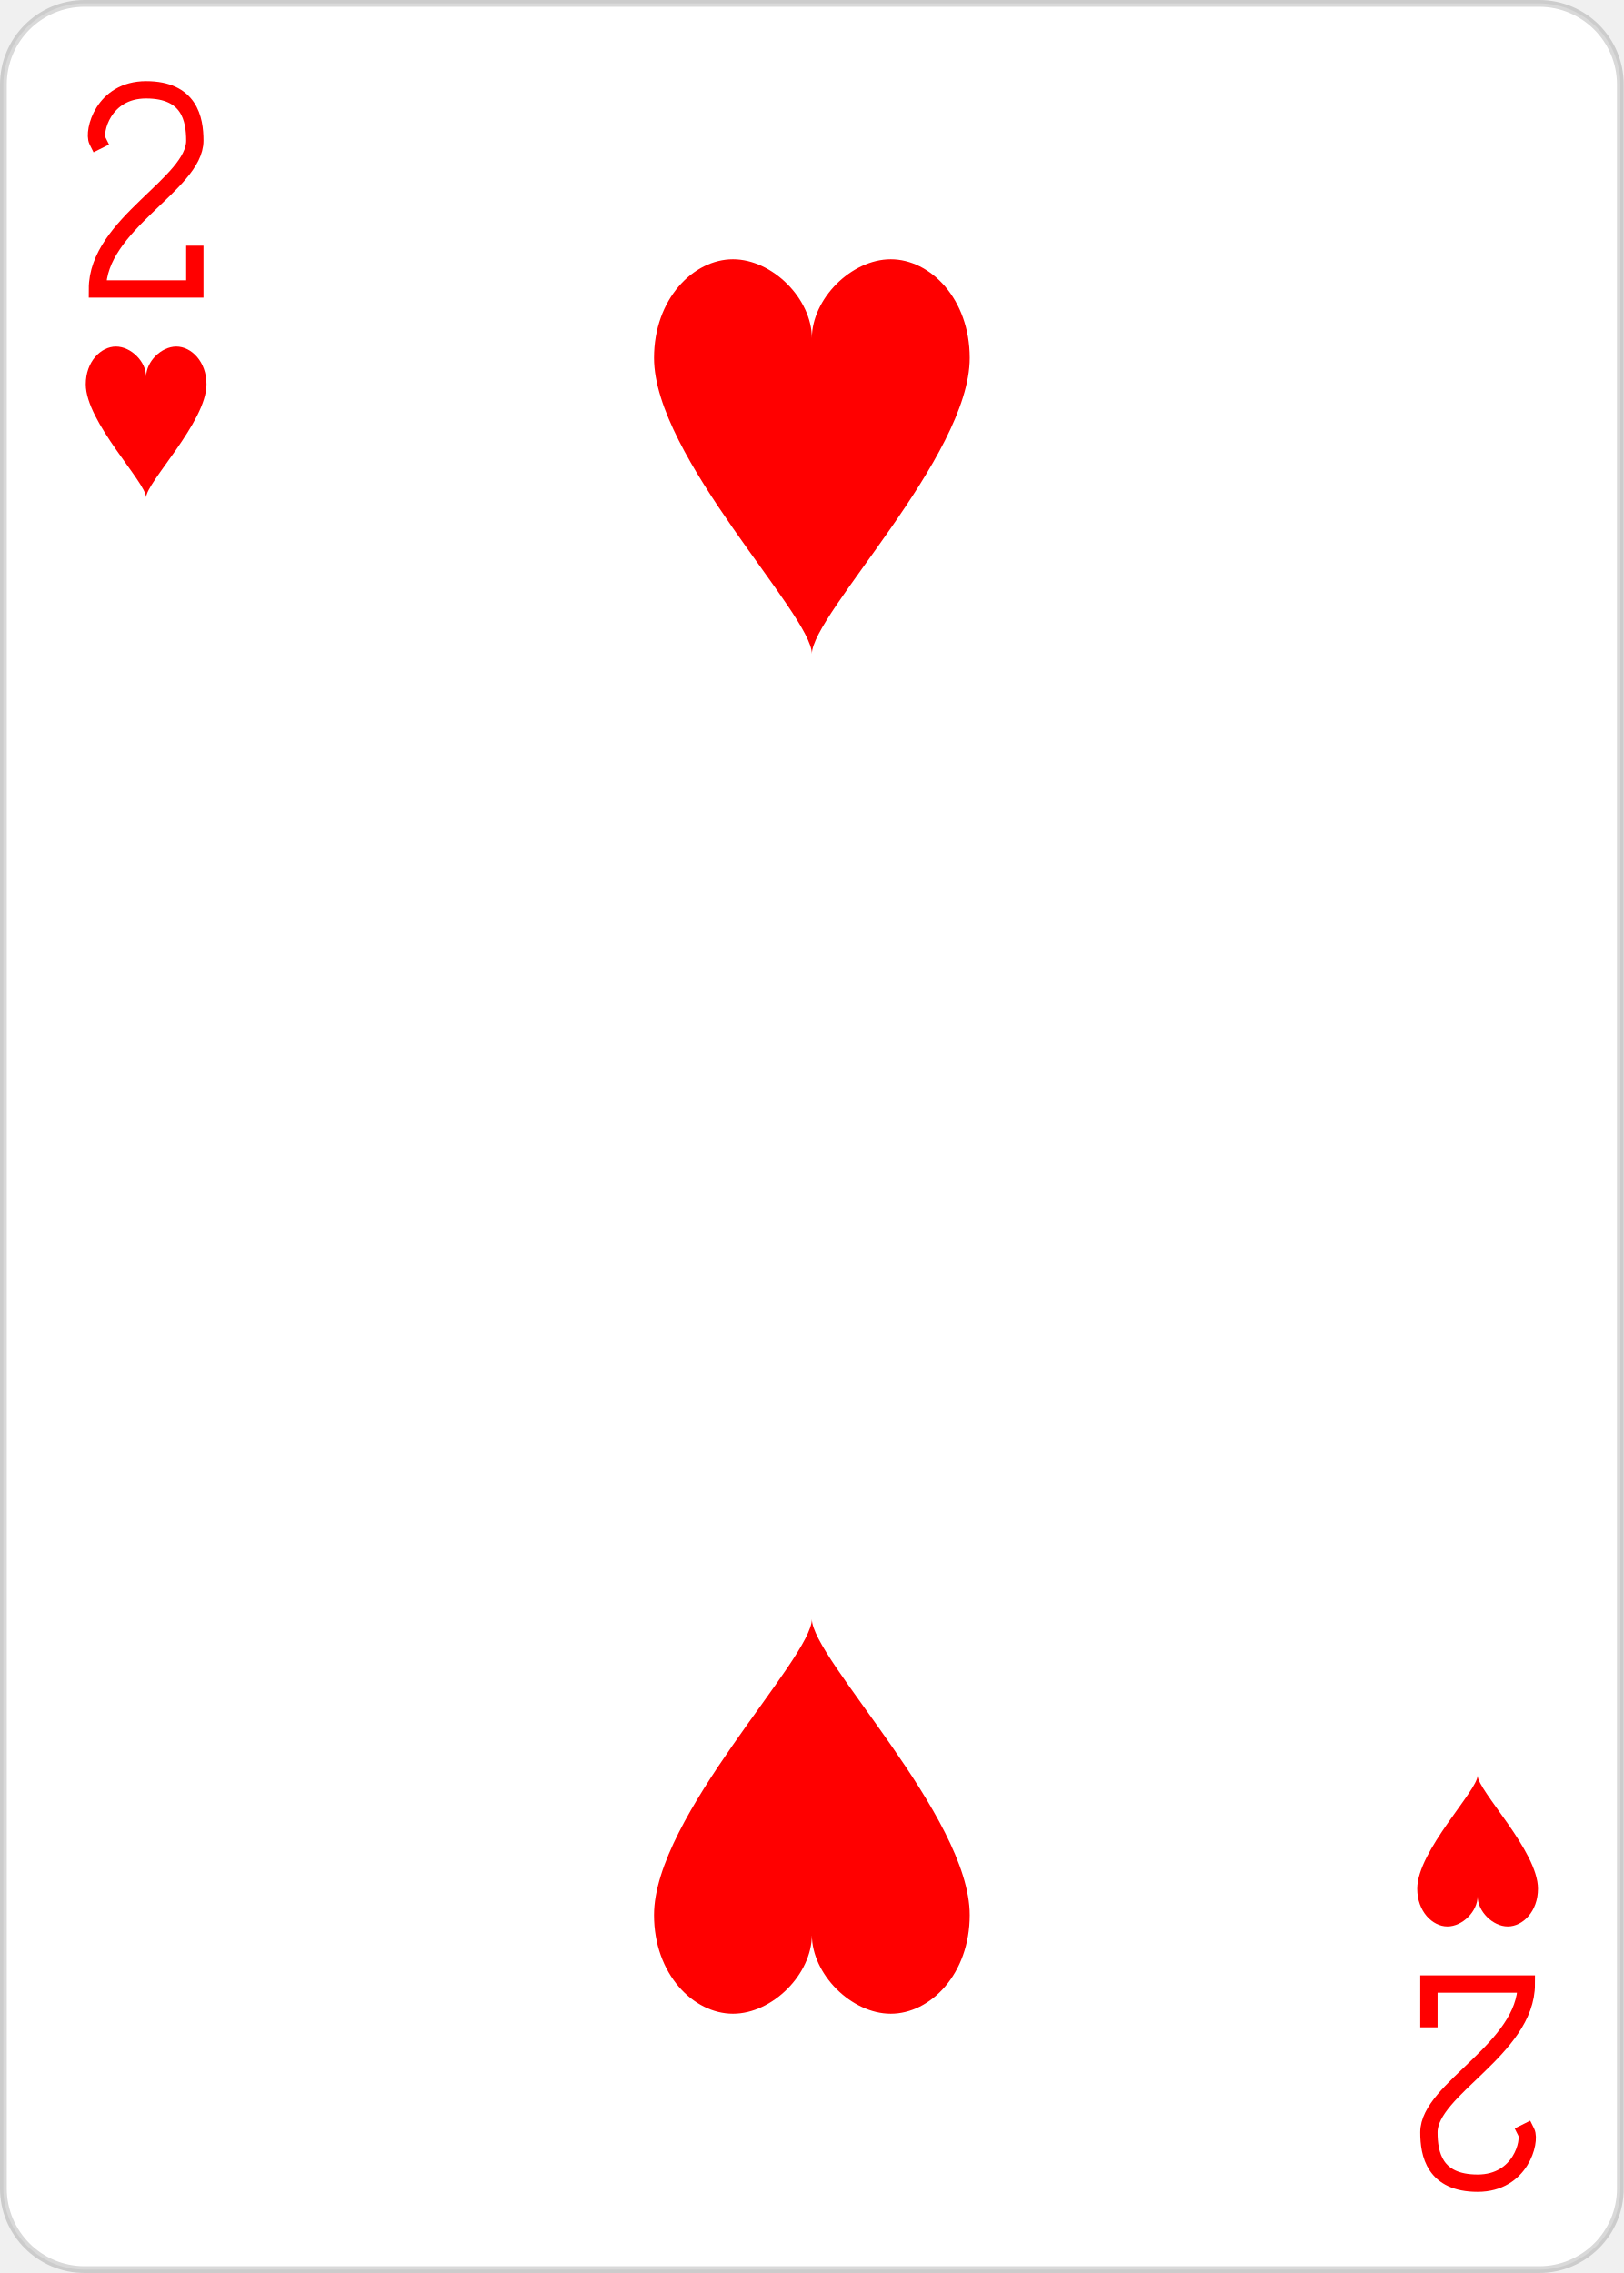
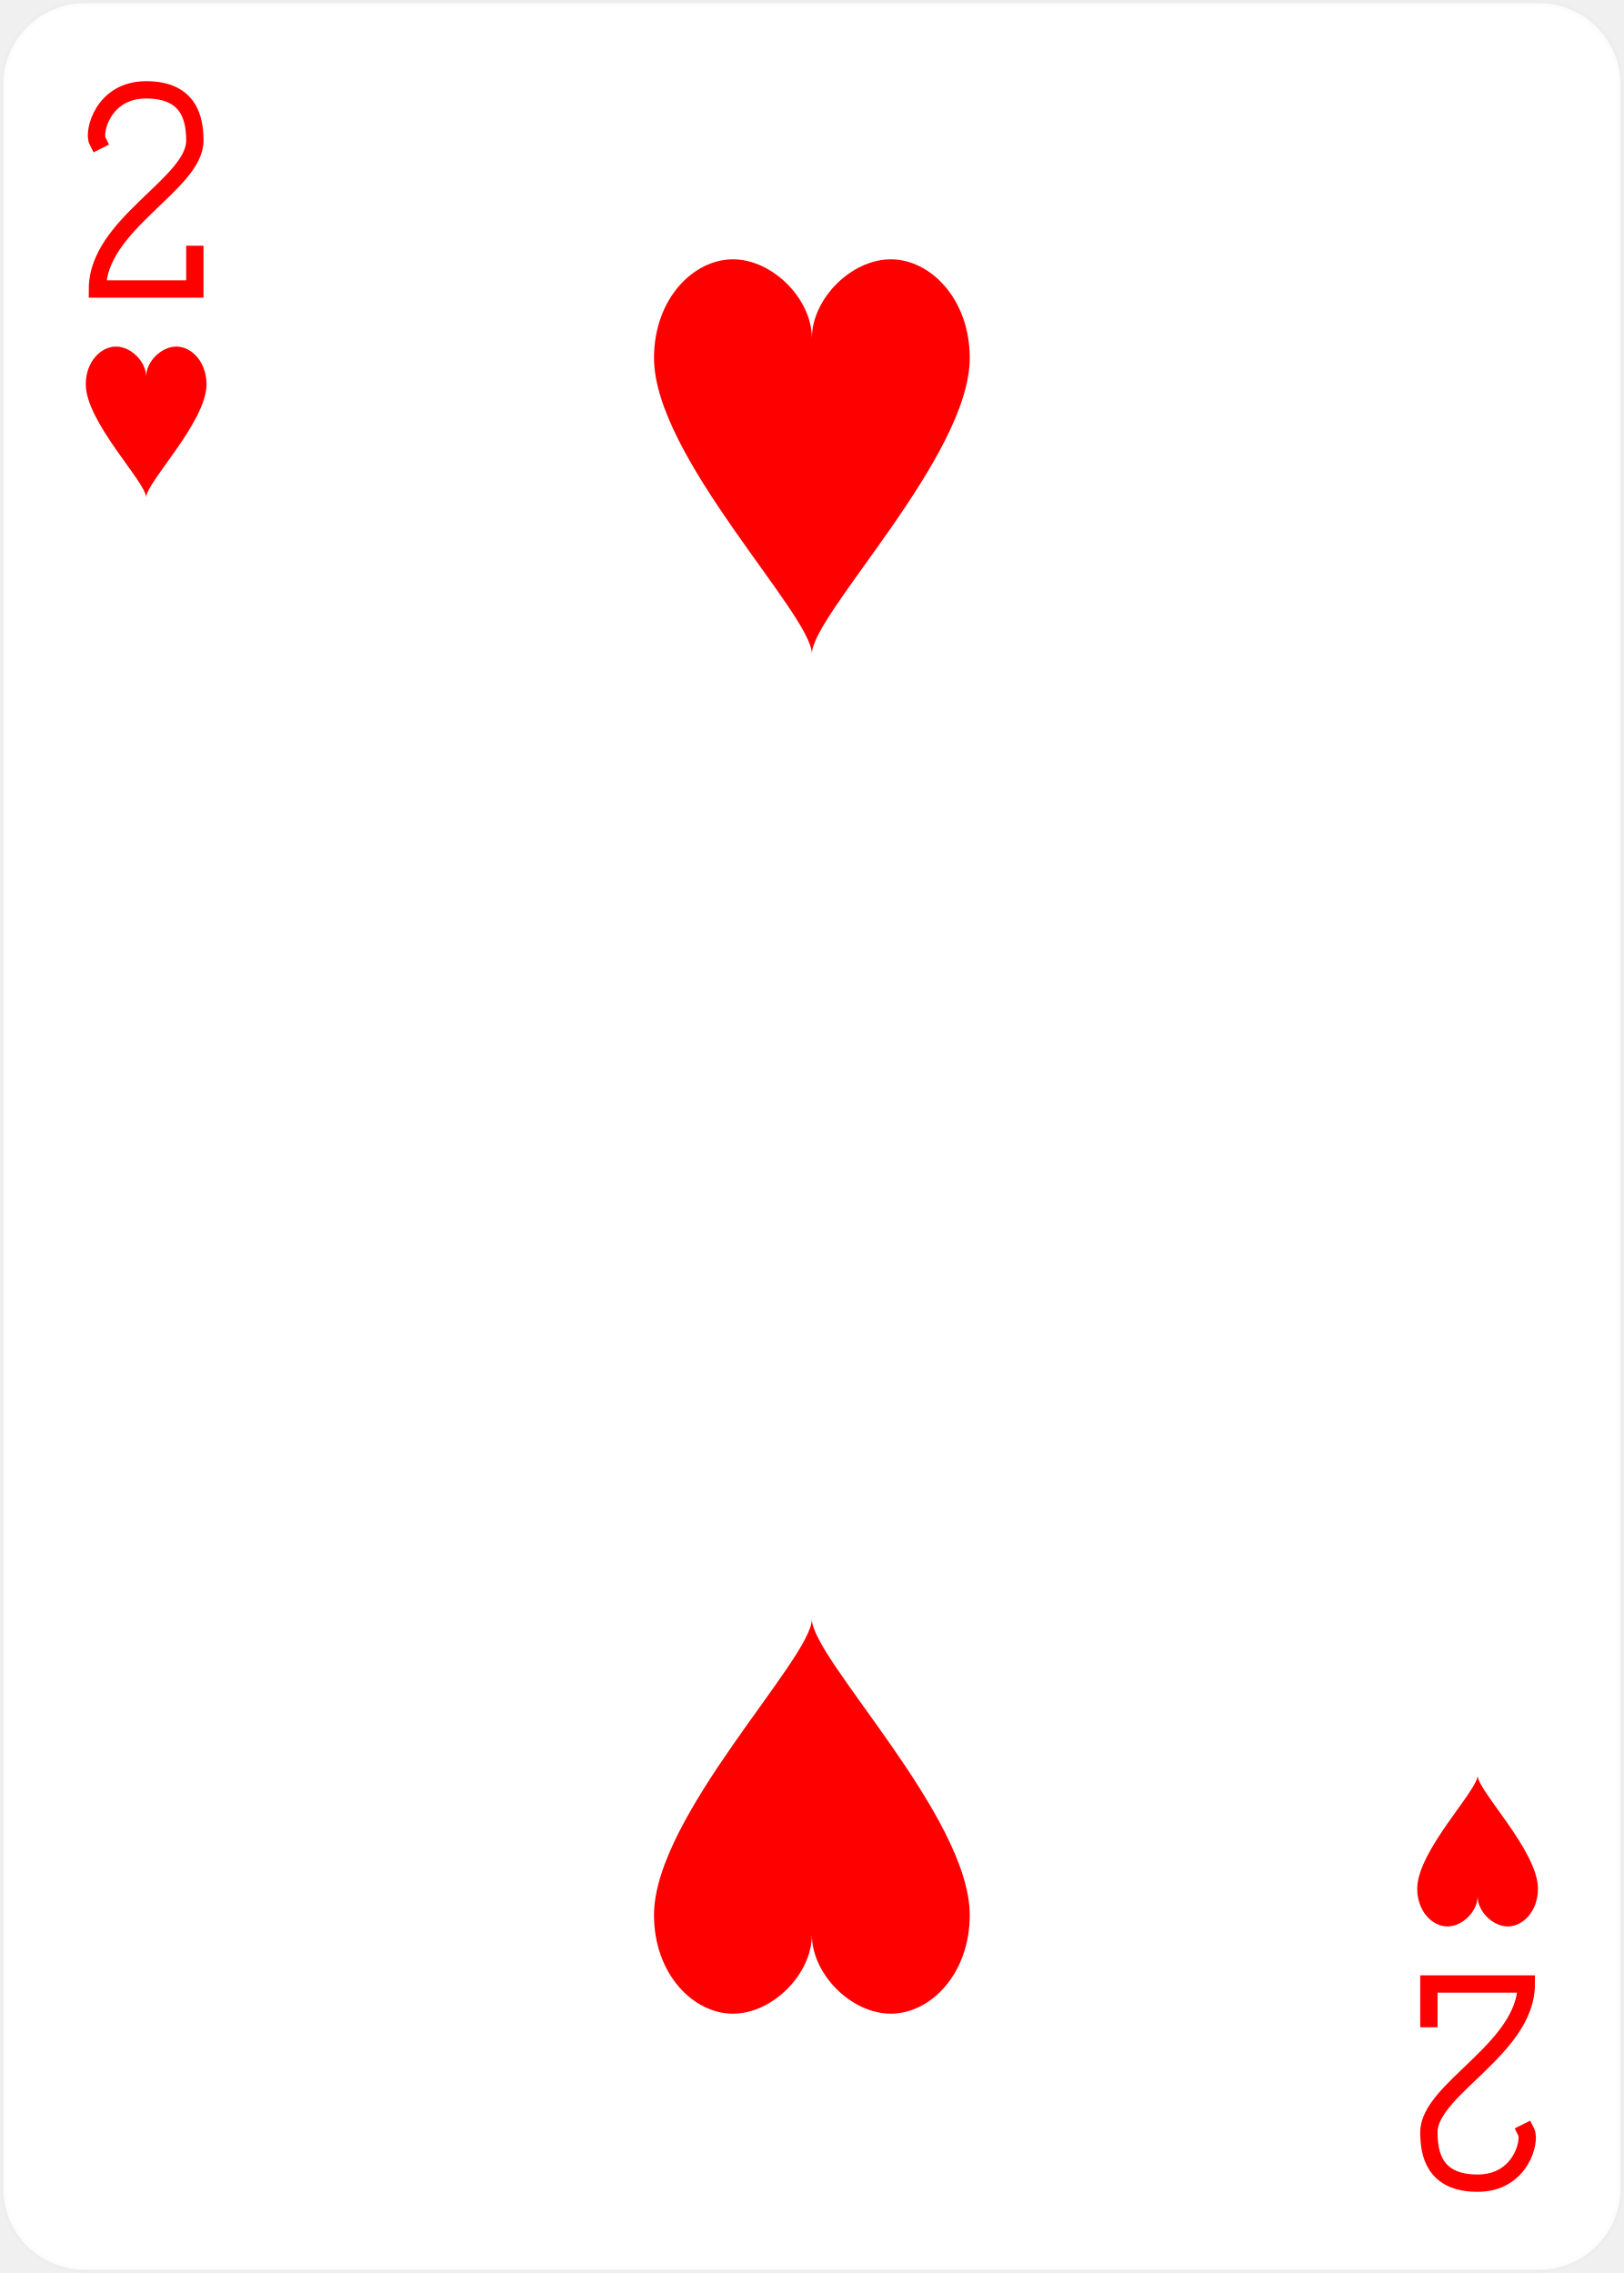
<svg xmlns="http://www.w3.org/2000/svg" xmlns:xlink="http://www.w3.org/1999/xlink" class="card" face="2H" height="13.125in" preserveAspectRatio="none" viewBox="-120 -168 240 336" width="9.375in">
  <style>
    /* CSS pour centrer le SVG dans l'écran */
    svg {
        position: absolute;
        top: 50%;
        left: 50%;
        transform: translate(-50%, -50%);
    }
    body {
        margin: 0;
        overflow: hidden;
    }
</style>
  <defs>
    <symbol id="SH2" viewBox="-600 -600 1200 1200" preserveAspectRatio="xMinYMid">
      <path d="M0 -300C0 -400 100 -500 200 -500C300 -500 400 -400 400 -250C400 0 0 400 0 500C0 400 -400 0 -400 -250C-400 -400 -300 -500 -200 -500C-100 -500 0 -400 -0 -300Z" fill="red" />
    </symbol>
    <symbol id="VH2" viewBox="-500 -500 1000 1000" preserveAspectRatio="xMinYMid">
      <path d="M-225 -225C-245 -265 -200 -460 0 -460C 200 -460 225 -325 225 -225C225 -25 -225 160 -225 460L225 460L225 300" stroke="red" stroke-width="80" stroke-linecap="square" stroke-miterlimit="1.5" fill="none" />
    </symbol>
  </defs>
-   <rect width="239" height="335" x="-119.5" y="-167.5" rx="12" ry="12" fill="white" stroke="rgba(0,0,0,0.15)" />
+   <rect width="239" height="335" x="-119.5" y="-167.5" rx="12" ry="12" fill="white" stroke="rgba(0,0,0,0.01)" />
  <use xlink:href="#VH2" height="32" width="32" x="-114.4" y="-156" />
  <use xlink:href="#SH2" height="26.769" width="26.769" x="-111.784" y="-119" />
  <use xlink:href="#SH2" height="70" width="70" x="-35" y="-135.501" />
  <g transform="rotate(180)">
    <use xlink:href="#VH2" height="32" width="32" x="-114.4" y="-156" />
    <use xlink:href="#SH2" height="26.769" width="26.769" x="-111.784" y="-119" />
    <use xlink:href="#SH2" height="70" width="70" x="-35" y="-135.501" />
  </g>
</svg>
